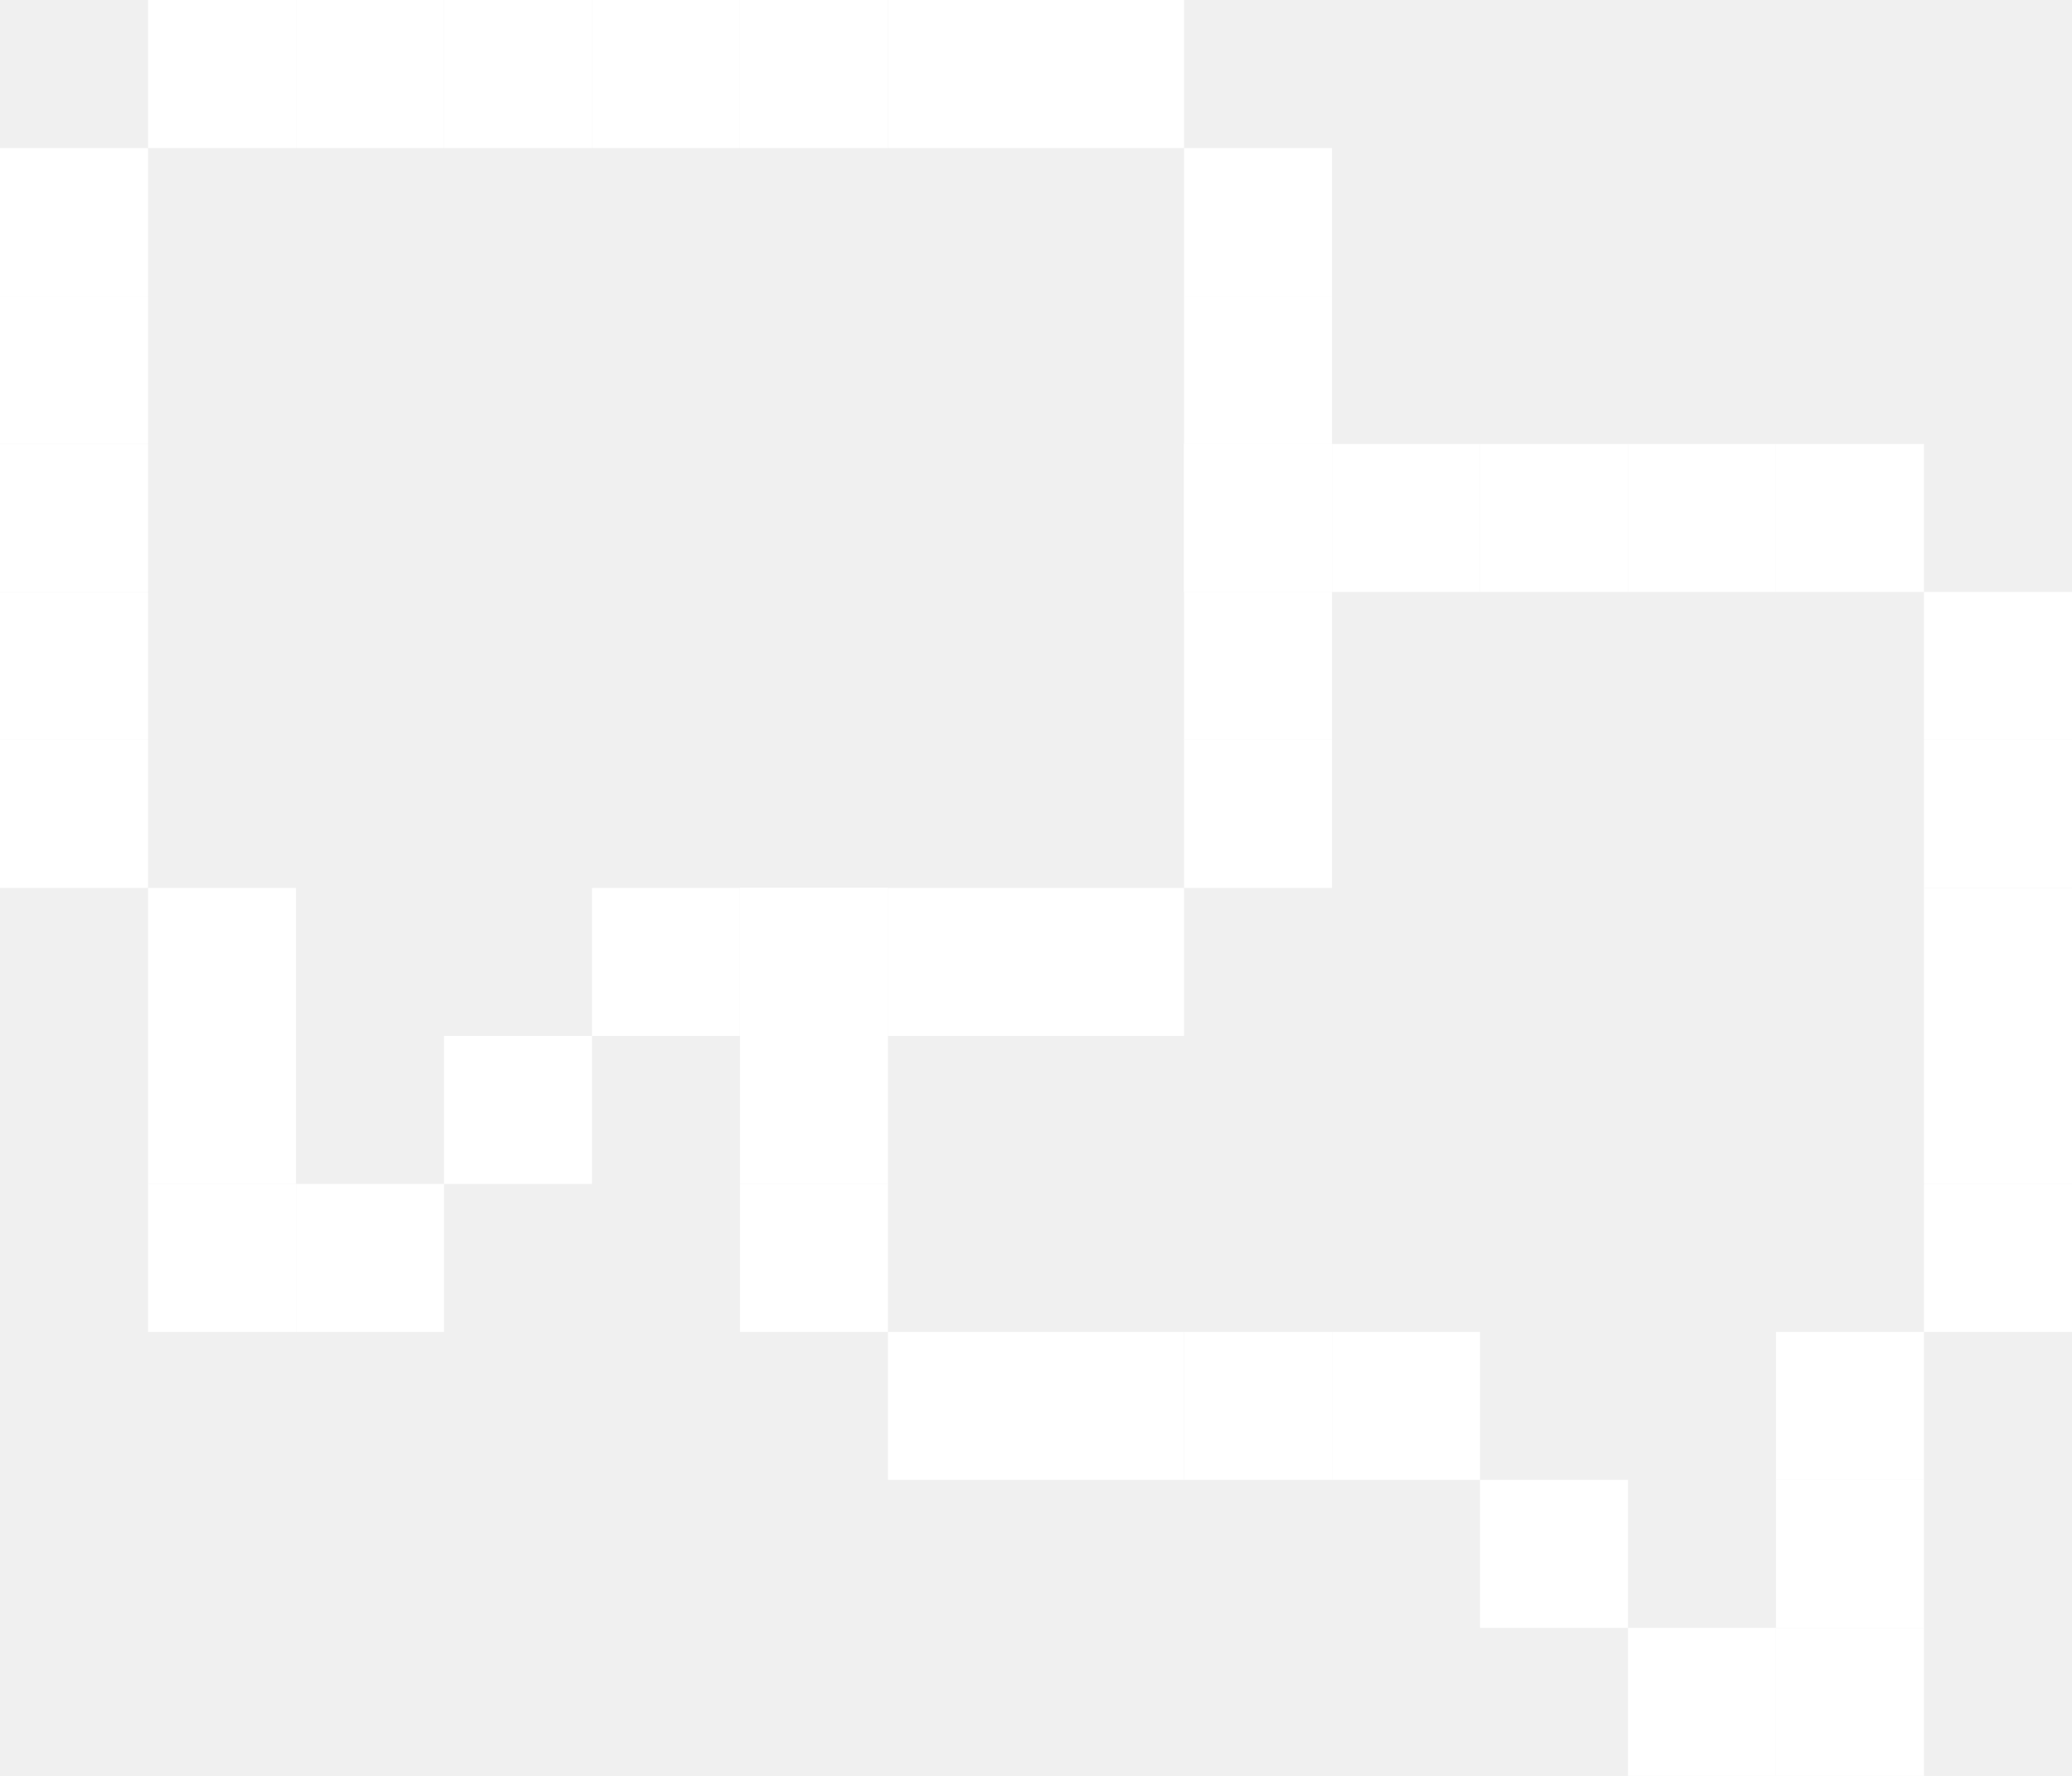
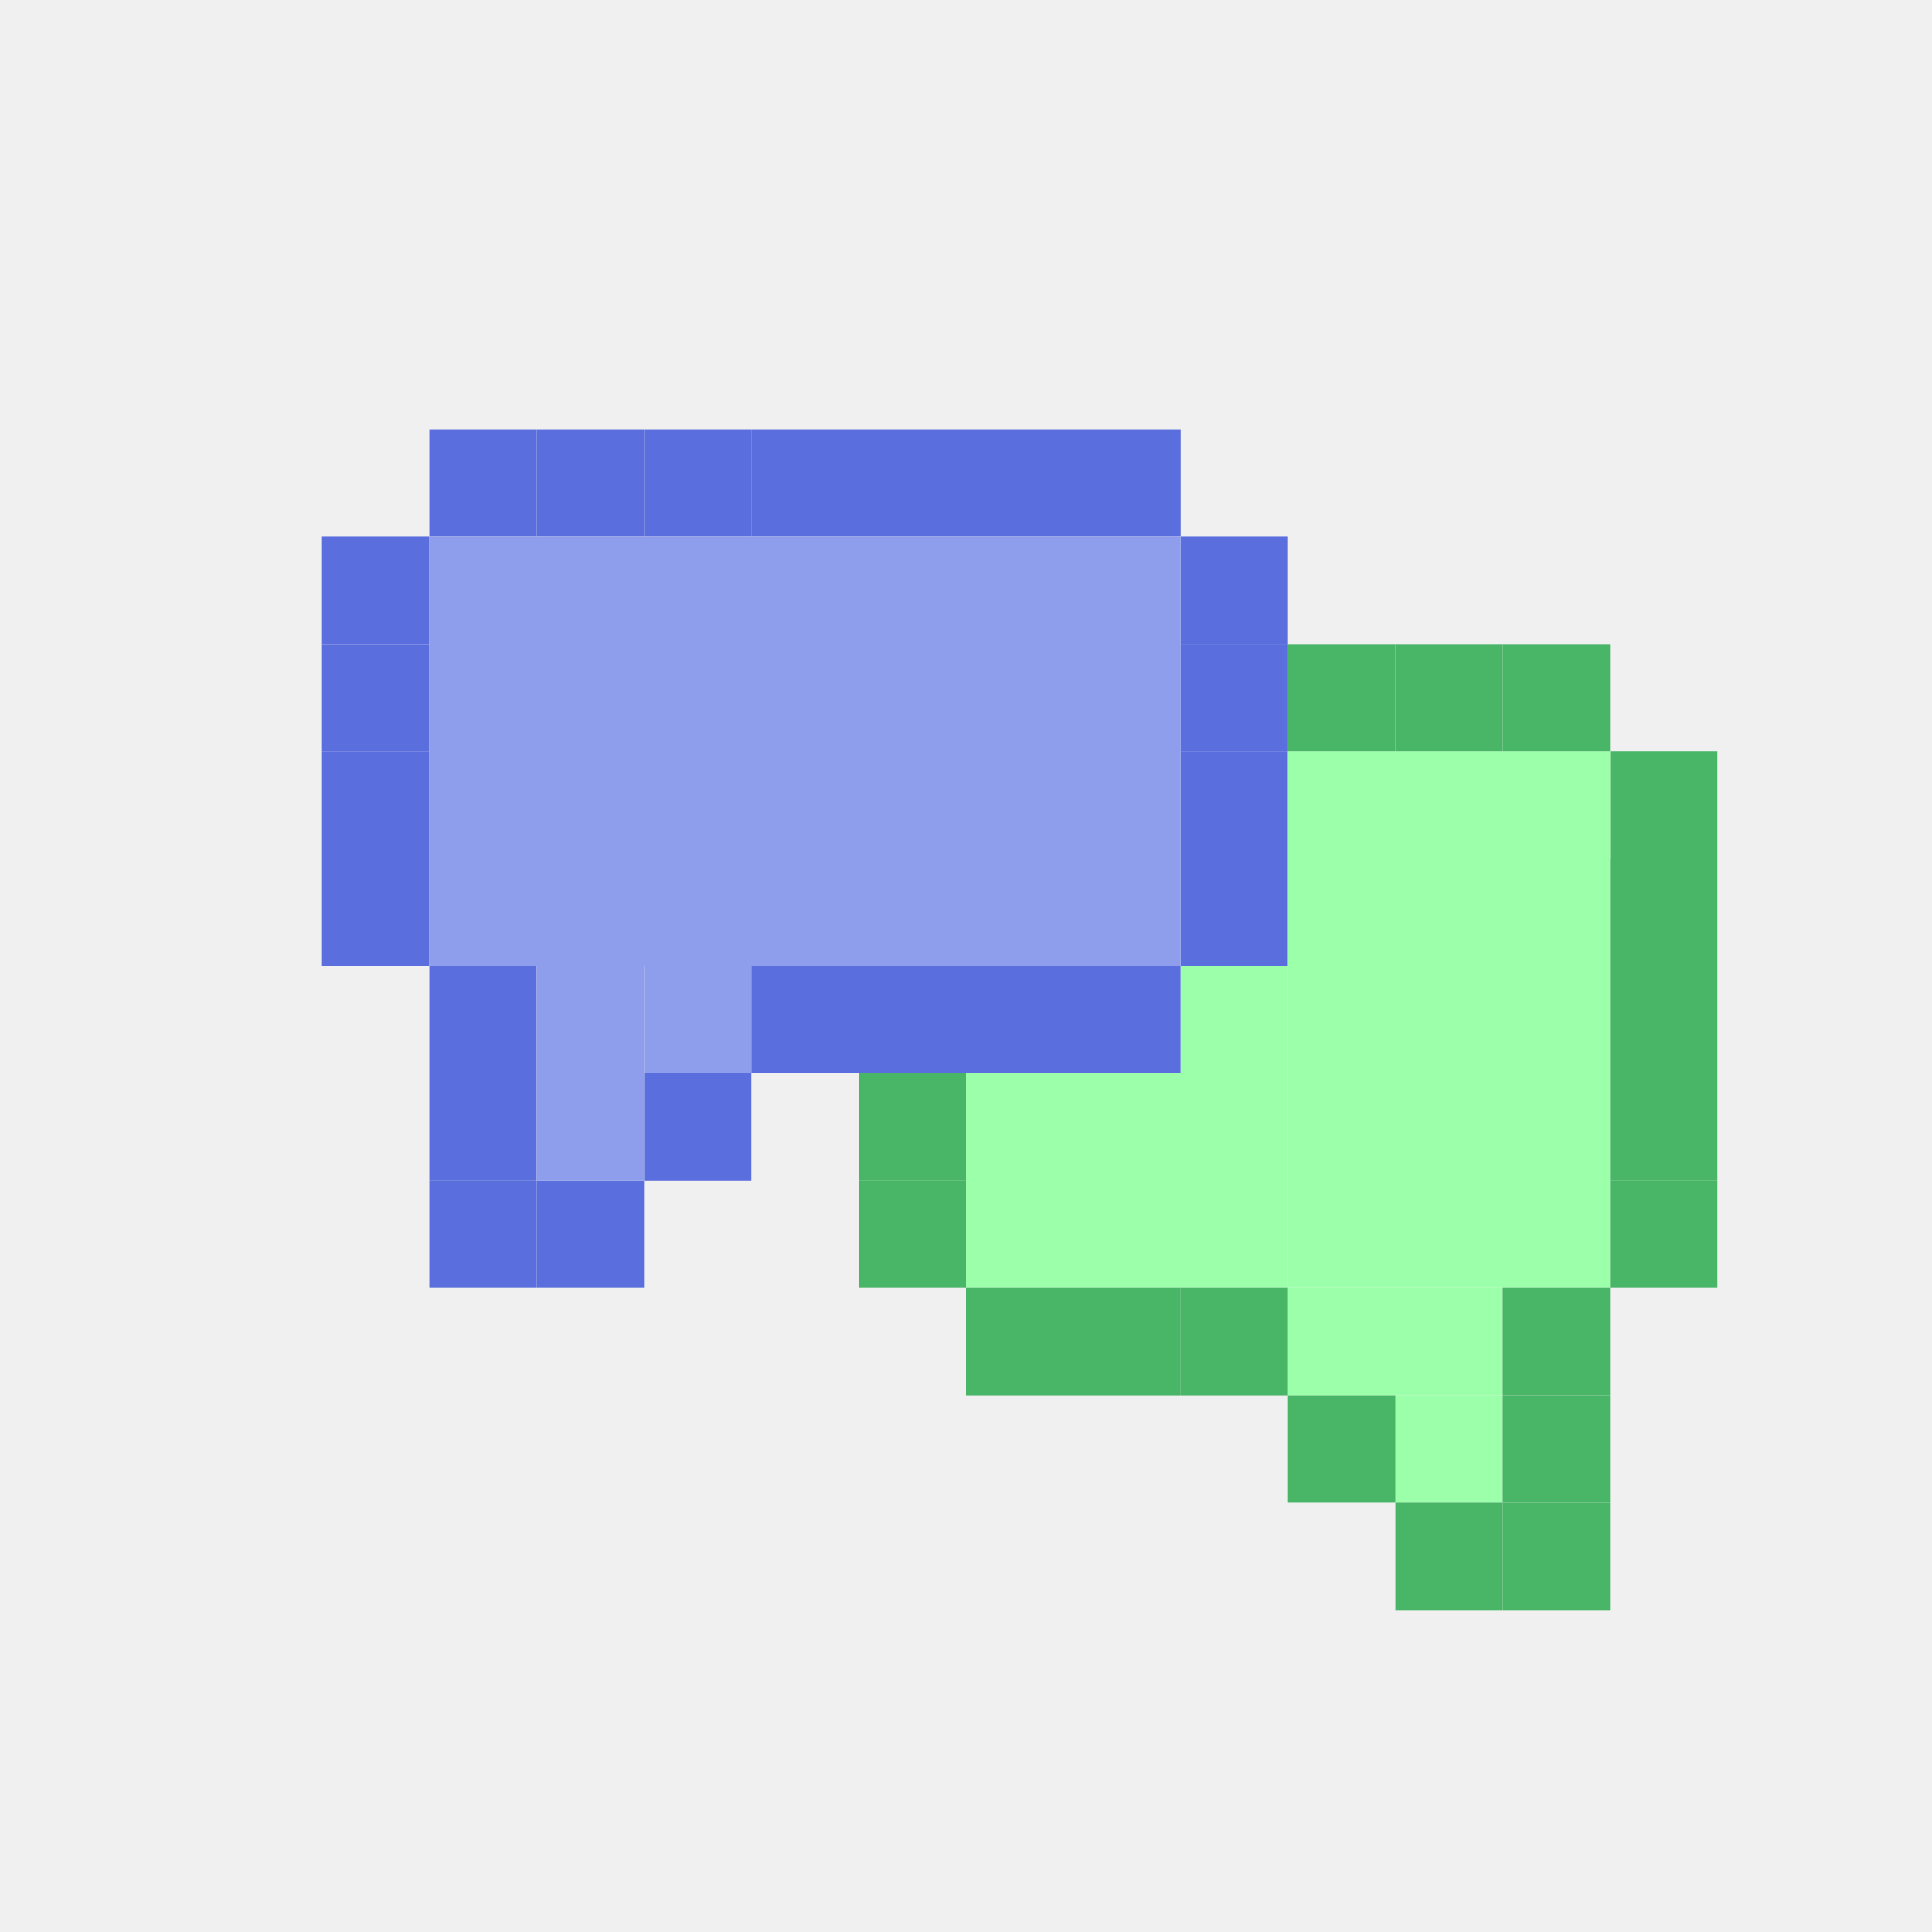
- <svg xmlns="http://www.w3.org/2000/svg" width="168" height="144" viewBox="0 0 168 144" fill="none">
-   <rect y="12" width="12" height="12" fill="white" />
-   <rect width="12" height="12" transform="matrix(-1 0 0 1 168 48)" fill="white" />
-   <rect y="24" width="12" height="12" fill="white" />
-   <rect width="12" height="12" transform="matrix(-1 0 0 1 168 60)" fill="white" />
-   <rect y="36" width="12" height="12" fill="white" />
-   <rect width="12" height="12" transform="matrix(-1 0 0 1 168 72)" fill="white" />
-   <rect y="48" width="12" height="12" fill="white" />
-   <rect width="12" height="12" transform="matrix(-1 0 0 1 168 84)" fill="white" />
-   <rect y="60" width="12" height="12" fill="white" />
-   <rect width="12" height="12" transform="matrix(-1 0 0 1 168 96)" fill="white" />
-   <rect x="48" width="12" height="12" fill="white" />
-   <rect width="12" height="12" transform="matrix(-1 0 0 1 120 36)" fill="white" />
-   <rect x="12" width="12" height="12" fill="white" />
-   <rect width="12" height="12" transform="matrix(-1 0 0 1 156 36)" fill="white" />
-   <rect x="48" y="72" width="12" height="12" fill="white" />
-   <rect width="12" height="12" transform="matrix(-1 0 0 1 120 108)" fill="white" />
-   <rect x="12" y="72" width="12" height="12" fill="white" />
-   <rect width="12" height="12" transform="matrix(-1 0 0 1 156 108)" fill="white" />
-   <rect x="12" y="84" width="12" height="12" fill="white" />
-   <rect width="12" height="12" transform="matrix(-1 0 0 1 156 120)" fill="white" />
-   <rect x="36" y="84" width="12" height="12" fill="white" />
-   <rect width="12" height="12" transform="matrix(-1 0 0 1 132 120)" fill="white" />
-   <rect x="12" y="96" width="12" height="12" fill="white" />
-   <rect x="24" y="96" width="12" height="12" fill="white" />
-   <rect width="12" height="12" transform="matrix(-1 0 0 1 156 132)" fill="white" />
-   <rect width="12" height="12" transform="matrix(-1 0 0 1 144 132)" fill="white" />
-   <rect x="60" width="12" height="12" fill="white" />
-   <rect width="12" height="12" transform="matrix(-1 0 0 1 108 36)" fill="white" />
-   <rect x="24" width="12" height="12" fill="white" />
-   <rect width="12" height="12" transform="matrix(-1 0 0 1 144 36)" fill="white" />
-   <rect x="60" y="72" width="12" height="12" fill="white" />
-   <rect width="12" height="12" transform="matrix(-1 0 0 1 108 108)" fill="white" />
-   <rect x="72" width="12" height="12" fill="white" />
-   <rect x="36" width="12" height="12" fill="white" />
-   <rect width="12" height="12" transform="matrix(-1 0 0 1 132 36)" fill="white" />
-   <rect x="72" y="72" width="12" height="12" fill="white" />
-   <rect width="12" height="12" transform="matrix(-1 0 0 1 96 108)" fill="white" />
-   <rect x="96" y="12" width="12" height="12" fill="white" />
-   <rect x="96" y="24" width="12" height="12" fill="white" />
-   <rect x="84" width="12" height="12" fill="white" />
-   <rect x="84" y="72" width="12" height="12" fill="white" />
-   <rect width="12" height="12" transform="matrix(-1 0 0 1 84 108)" fill="white" />
-   <rect x="96" y="36" width="12" height="12" fill="white" />
-   <rect width="12" height="12" transform="matrix(-1 0 0 1 72 72)" fill="white" />
-   <rect x="96" y="48" width="12" height="12" fill="white" />
-   <rect width="12" height="12" transform="matrix(-1 0 0 1 72 84)" fill="white" />
-   <rect x="96" y="60" width="12" height="12" fill="white" />
-   <rect width="12" height="12" transform="matrix(-1 0 0 1 72 96)" fill="white" />
+ <svg xmlns="http://www.w3.org/2000/svg" width="18" height="18" viewBox="0 0 18 18" fill="none">
+   <rect x="3" y="5" width="1" height="1" fill="#5B6EDD" />
+   <rect x="3" y="6" width="1" height="1" fill="#5B6EDD" />
+   <rect x="3" y="7" width="1" height="1" fill="#5B6EDD" />
+   <rect x="3" y="8" width="1" height="1" fill="#5B6EDD" />
+   <rect x="7" y="4" width="1" height="1" fill="#5B6EDD" />
+   <rect x="4" y="4" width="1" height="1" fill="#5B6EDD" />
+   <rect x="7" y="9" width="1" height="1" fill="#5B6EDD" />
+   <rect x="4" y="9" width="1" height="1" fill="#5B6EDD" />
+   <rect x="4" y="10" width="1" height="1" fill="#5B6EDD" />
+   <rect x="6" y="10" width="1" height="1" fill="#5B6EDD" />
+   <rect x="4" y="11" width="1" height="1" fill="#5B6EDD" />
+   <rect x="5" y="11" width="1" height="1" fill="#5B6EDD" />
+   <rect x="8" y="4" width="1" height="1" fill="#5B6EDD" />
+   <rect width="1" height="1" transform="matrix(-1 0 0 1 12 6)" fill="#5B6EDD" />
+   <rect x="5" y="4" width="1" height="1" fill="#5B6EDD" />
+   <rect x="8" y="9" width="1" height="1" fill="#5B6EDD" />
+   <rect x="9" y="4" width="1" height="1" fill="#5B6EDD" />
+   <rect x="6" y="4" width="1" height="1" fill="#5B6EDD" />
+   <rect x="9" y="9" width="1" height="1" fill="#5B6EDD" />
+   <rect x="11" y="5" width="1" height="1" fill="#5B6EDD" />
+   <rect x="10" y="4" width="1" height="1" fill="#5B6EDD" />
+   <rect x="10" y="9" width="1" height="1" fill="#5B6EDD" />
+   <rect x="11" y="6" width="1" height="1" fill="#5B6EDD" />
+   <rect width="1" height="1" transform="matrix(-1 0 0 1 9 9)" fill="#5B6EDD" />
+   <rect x="11" y="7" width="1" height="1" fill="#5B6EDD" />
+   <rect x="11" y="8" width="1" height="1" fill="#5B6EDD" />
+   <rect x="4" y="5" width="7" height="4" fill="#8F9DED" />
+   <rect x="5" y="7" width="1" height="4" fill="#8F9DED" />
+   <rect x="6" y="6" width="1" height="4" fill="#8F9DED" />
+   <rect width="1" height="1" transform="matrix(-1 0 0 1 16 7)" fill="#49B667" />
+   <rect width="3" height="5" transform="matrix(-1 0 0 1 15 7)" fill="#9CFFAA" />
+   <rect width="3" height="2" transform="matrix(-1 0 0 1 12 10)" fill="#9CFFAA" />
+   <rect x="12" y="10" width="1" height="1" transform="rotate(180 12 10)" fill="#9CFFAA" />
+   <rect x="14" y="14" width="1" height="1" transform="rotate(180 14 14)" fill="#9CFFAA" />
+   <rect x="14" y="13" width="2" height="1" transform="rotate(180 14 13)" fill="#9CFFAA" />
+   <rect width="1" height="1" transform="matrix(-1 0 0 1 16 8)" fill="#49B667" />
+   <rect width="1" height="1" transform="matrix(-1 0 0 1 16 9)" fill="#49B667" />
+   <rect width="1" height="1" transform="matrix(-1 0 0 1 16 10)" fill="#49B667" />
+   <rect width="1" height="1" transform="matrix(-1 0 0 1 16 11)" fill="#49B667" />
+   <rect width="1" height="1" transform="matrix(-1 0 0 1 15 6)" fill="#49B667" />
+   <rect width="1" height="1" transform="matrix(-1 0 0 1 15 12)" fill="#49B667" />
+   <rect width="1" height="1" transform="matrix(-1 0 0 1 15 13)" fill="#49B667" />
+   <rect width="1" height="1" transform="matrix(-1 0 0 1 13 13)" fill="#49B667" />
+   <rect width="1" height="1" transform="matrix(-1 0 0 1 15 14)" fill="#49B667" />
+   <rect width="1" height="1" transform="matrix(-1 0 0 1 14 14)" fill="#49B667" />
+   <rect width="1" height="1" transform="matrix(-1 0 0 1 14 6)" fill="#49B667" />
+   <rect width="1" height="1" transform="matrix(-1 0 0 1 12 12)" fill="#49B667" />
+   <rect width="1" height="1" transform="matrix(-1 0 0 1 13 6)" fill="#49B667" />
+   <rect width="1" height="1" transform="matrix(-1 0 0 1 11 12)" fill="#49B667" />
+   <rect width="1" height="1" transform="matrix(-1 0 0 1 10 12)" fill="#49B667" />
+   <rect width="1" height="1" transform="matrix(-1 0 0 1 9 10)" fill="#49B667" />
+   <rect width="1" height="1" transform="matrix(-1 0 0 1 9 11)" fill="#49B667" />
</svg>
